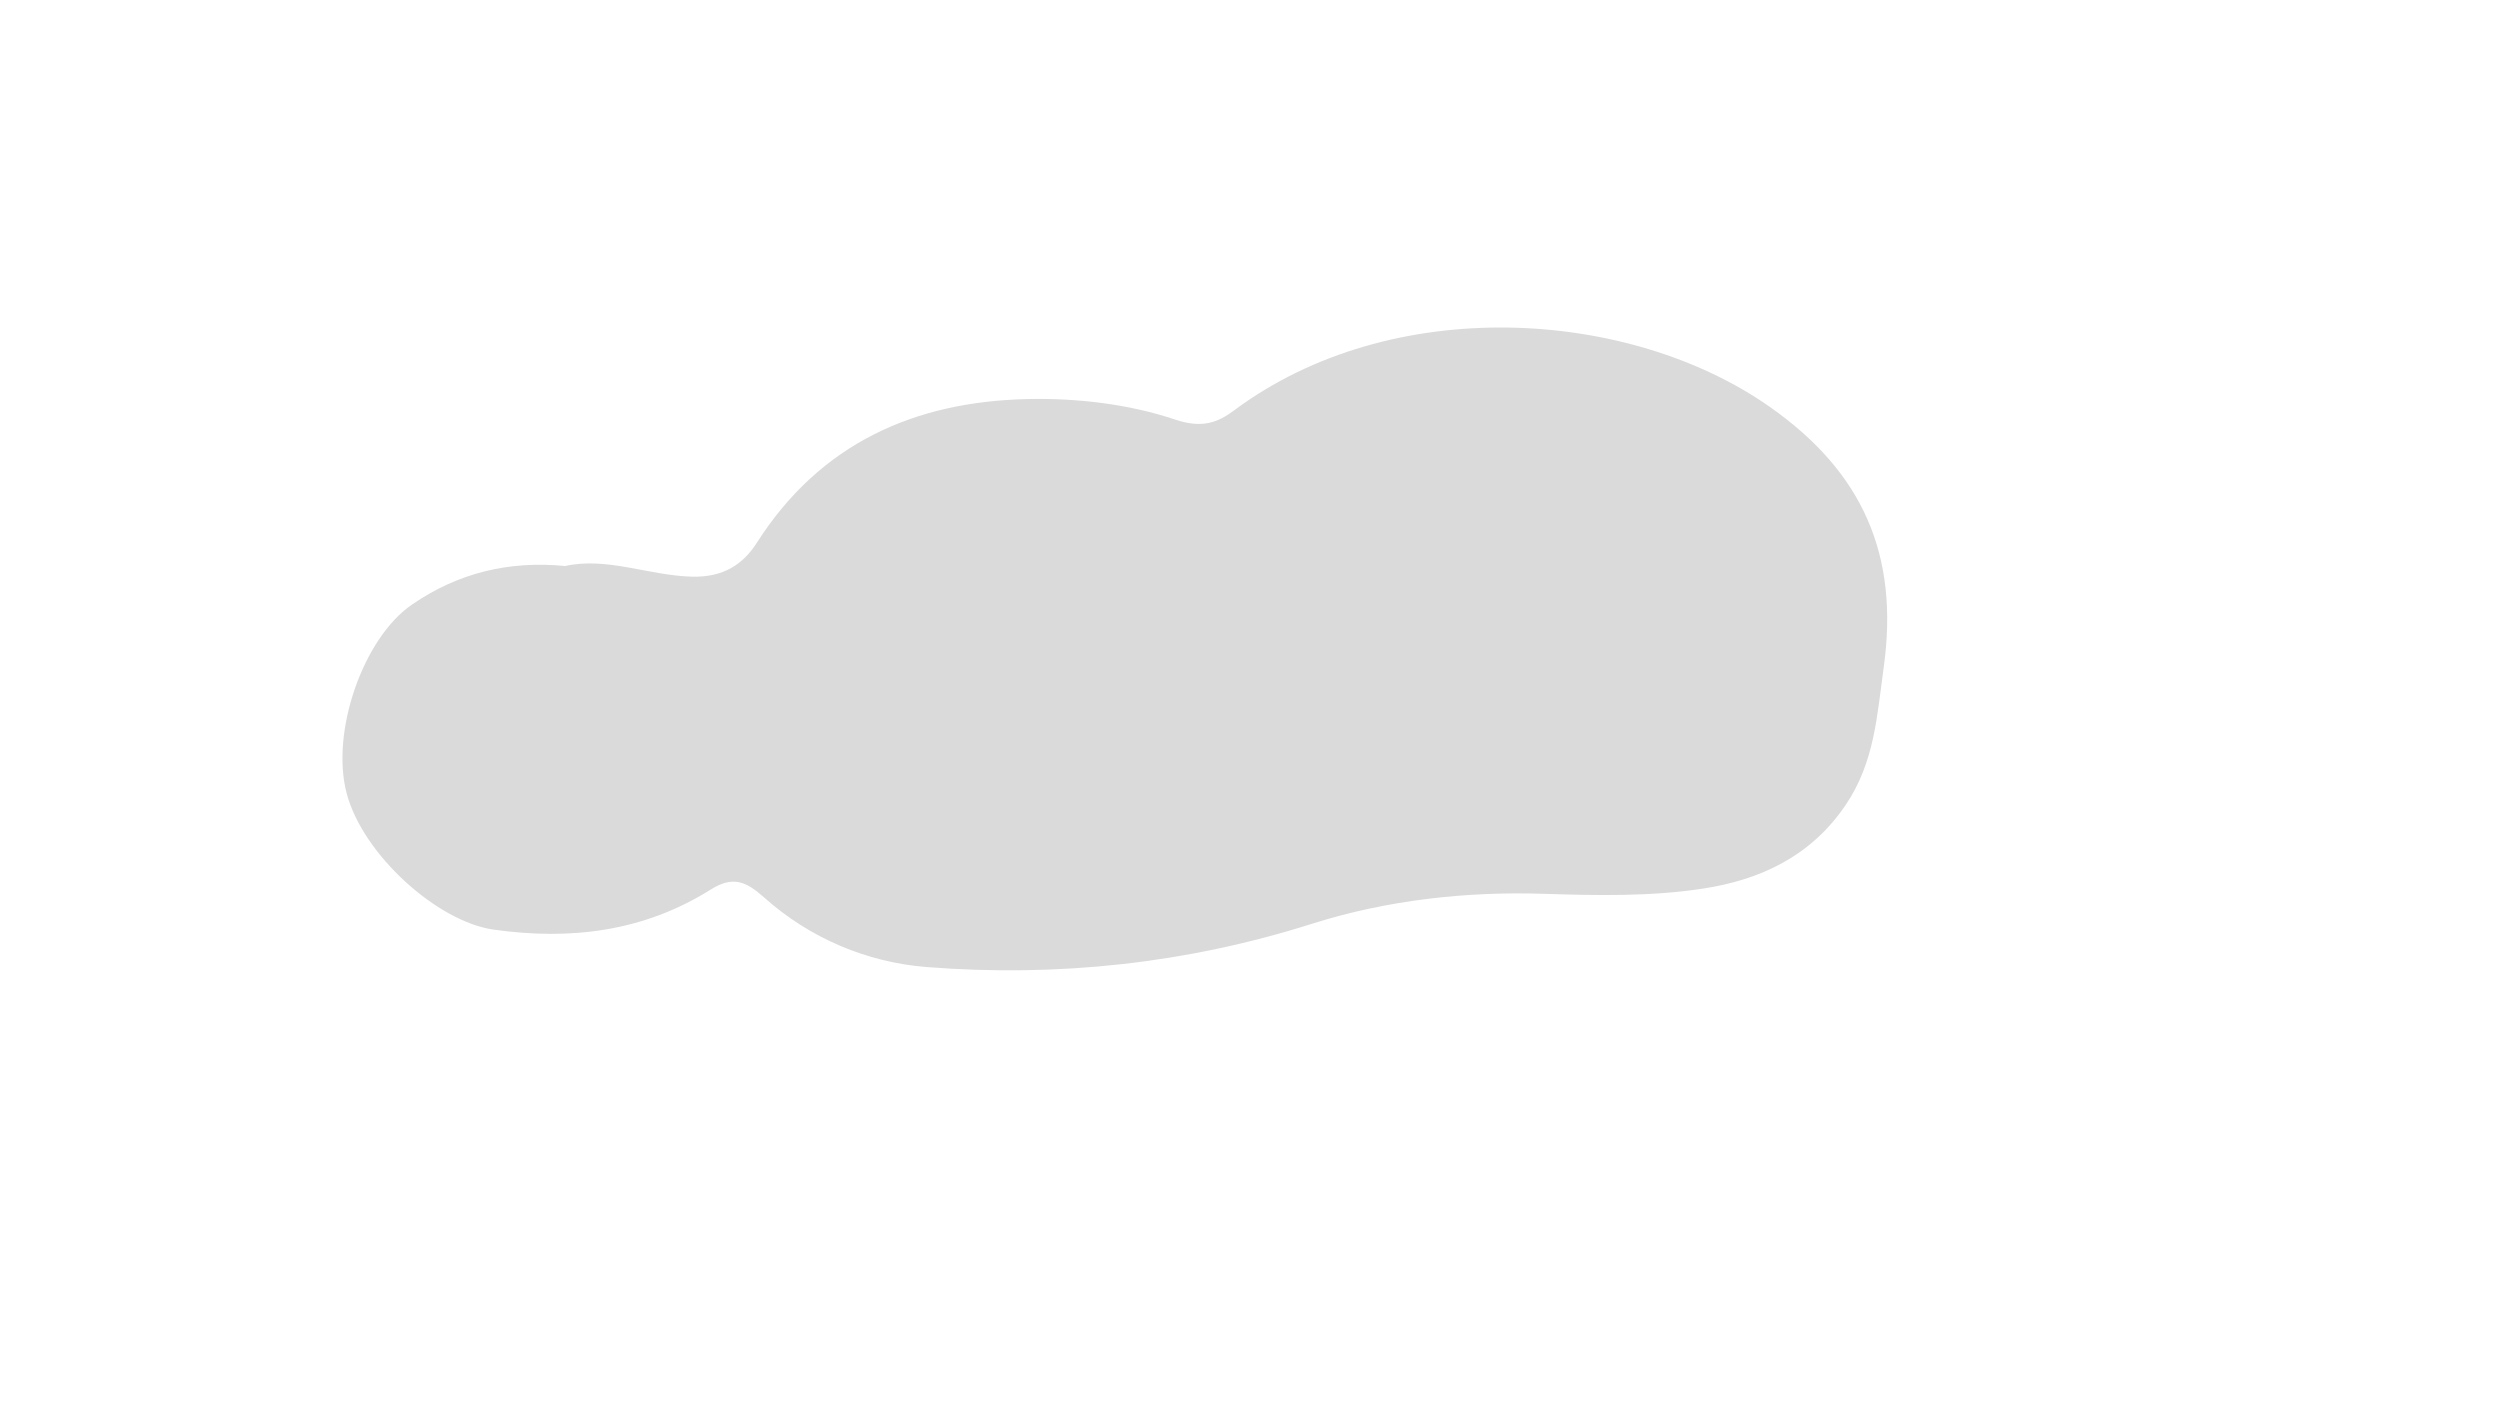
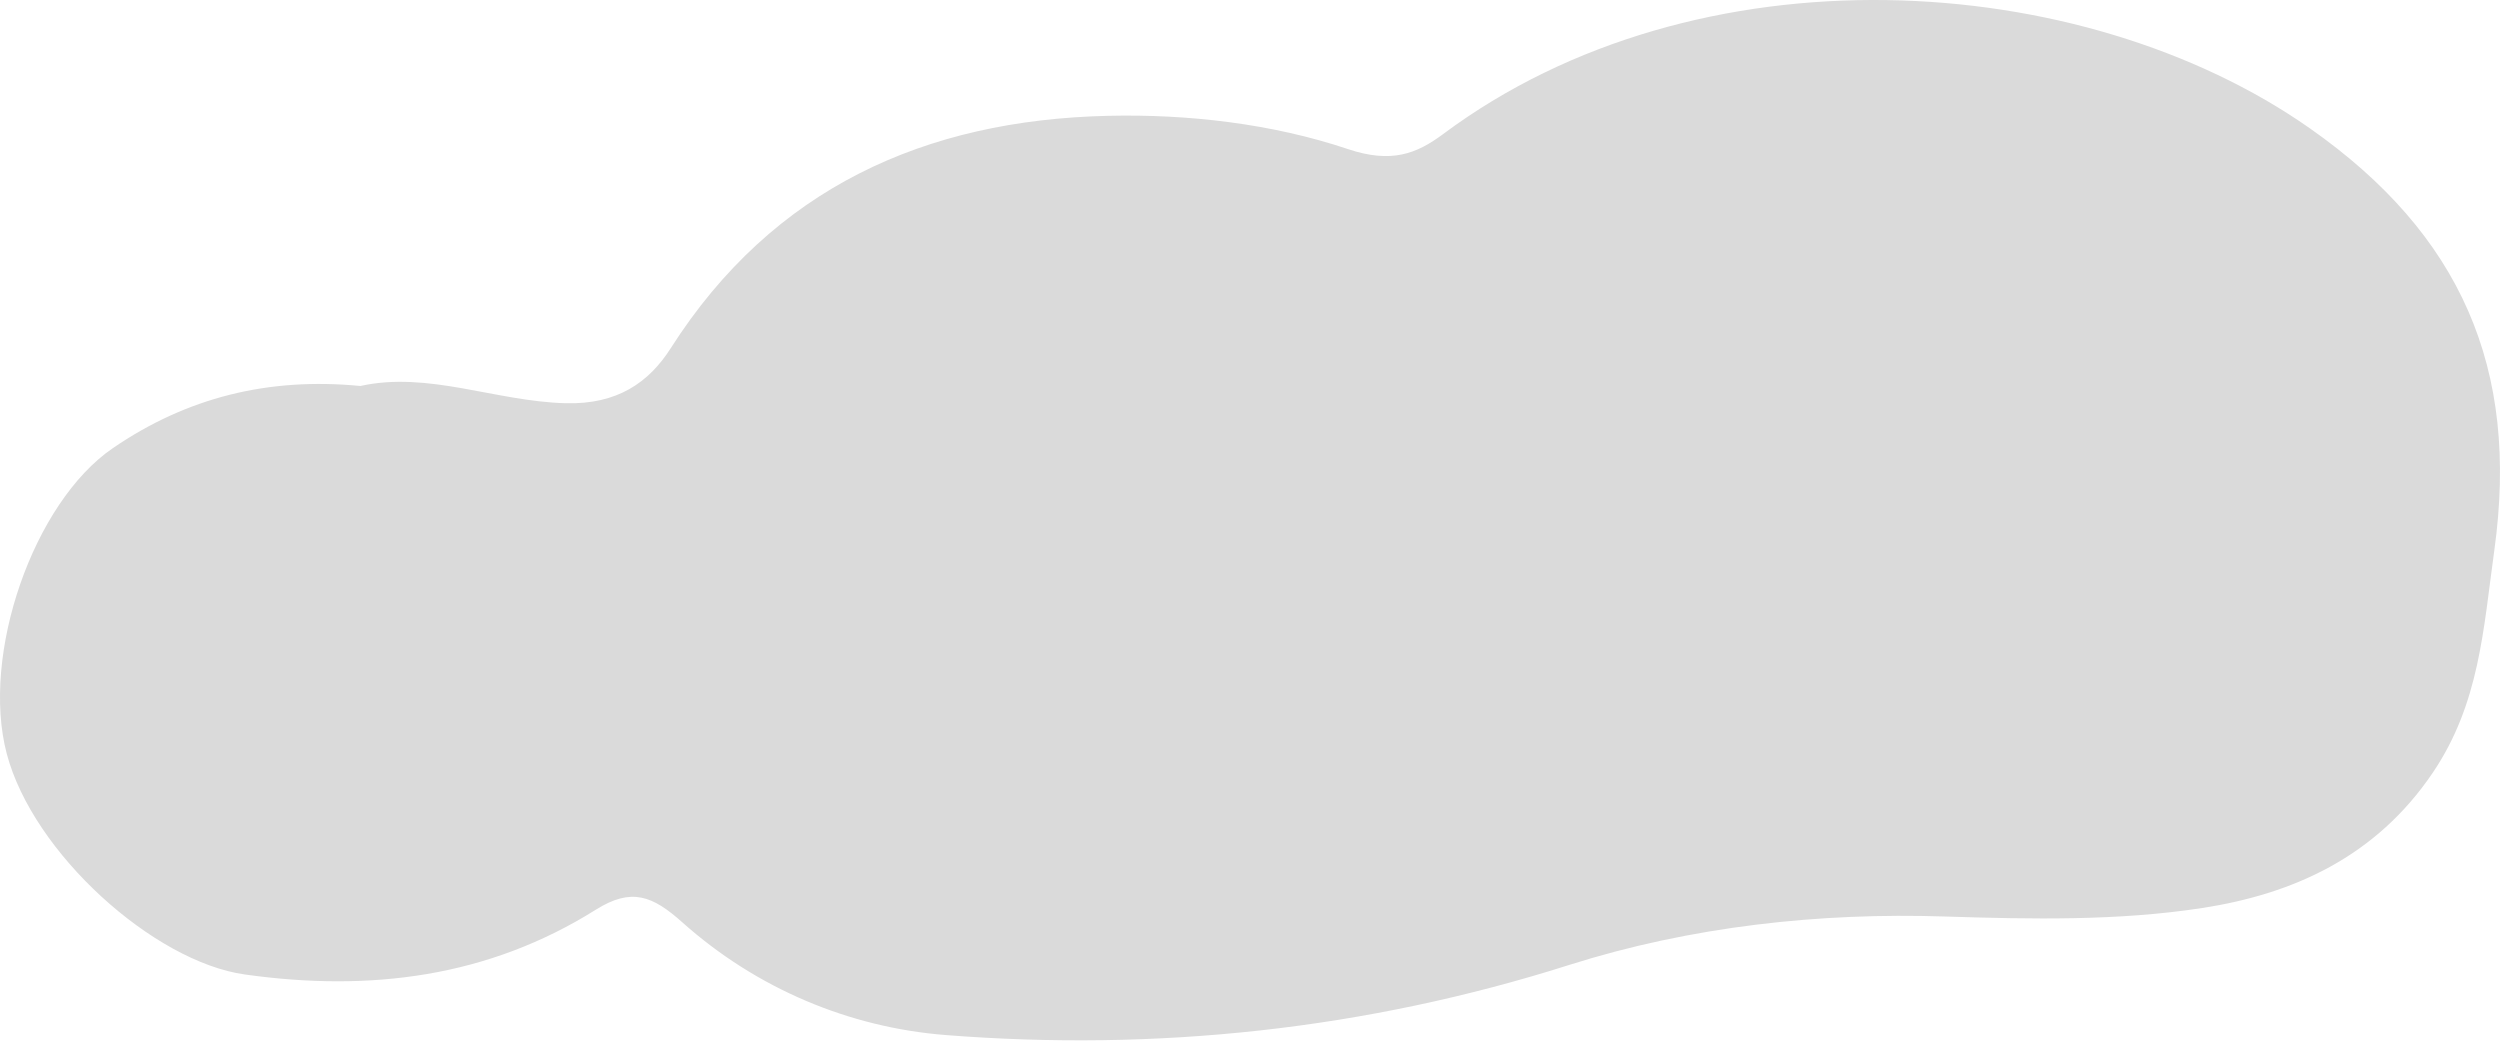
- <svg xmlns="http://www.w3.org/2000/svg" version="1.1" x="0px" y="0px" width="442.414px" height="251.481px" viewBox="0 0 442.414 251.481" enable-background="new 0 0 442.414 251.481" xml:space="preserve">
-   <g id="Ebene_1">
+ <svg xmlns="http://www.w3.org/2000/svg" version="1.1" id="Ebene_1" x="0px" y="0px" width="273.368px" height="113.758px" viewBox="60.602 57.958 273.368 113.758" enable-background="new 60.602 57.958 273.368 113.758" xml:space="preserve">
+   <g id="Ebene_1_1_">
</g>
  <g id="Ebene_2">
</g>
  <g id="scd">
</g>
  <g id="Ebene_4">
-     <path fill-rule="evenodd" clip-rule="evenodd" fill="#DADADA" d="M100.01,100.164c7.411-1.646,14.757,1.681,22.445,1.886   c5.643,0.151,9.099-2.266,11.493-6.019c11.207-17.568,27.892-24.942,47.779-25.408c8.771-0.208,17.996,0.862,26.25,3.632   c4.763,1.599,7.515,0.532,10.431-1.639c27.816-20.726,69.829-18.13,94.787-0.615c16.456,11.548,22.923,26.215,20.154,46.126   c-1.194,8.584-1.609,16.761-6.736,24.334c-6.202,9.163-15.211,13.249-25.213,14.787c-9.23,1.419-18.664,1.231-28.176,0.926   c-13.575-0.442-27.673,1.061-41.078,5.311c-22.188,7.042-45.078,9.468-68.157,7.651c-10.512-0.827-20.659-5.073-28.78-12.326   c-3.25-2.905-5.552-3.827-9.451-1.381c-11.799,7.402-24.714,9.009-38.382,7.086c-9.951-1.397-23.153-13.241-26.032-24.129   c-2.871-10.858,2.925-27.488,11.592-33.421C81.018,101.431,89.936,99.188,100.01,100.164z" />
+     <path fill="#DADADA" d="M100.01,100.164c7.411-1.646,14.757,1.681,22.445,1.886c5.643,0.151,9.099-2.266,11.493-6.019   c11.207-17.568,27.892-24.942,47.779-25.408c8.771-0.208,17.996,0.861,26.25,3.632c4.763,1.599,7.515,0.532,10.431-1.639   c27.816-20.727,69.828-18.131,94.787-0.615c16.455,11.548,22.923,26.215,20.154,46.126c-1.195,8.584-1.609,16.761-6.736,24.334   c-6.202,9.163-15.211,13.249-25.213,14.787c-9.23,1.419-18.664,1.23-28.176,0.926c-13.576-0.442-27.674,1.061-41.078,5.311   c-22.188,7.042-45.079,9.469-68.158,7.651c-10.512-0.827-20.659-5.073-28.78-12.326c-3.25-2.905-5.552-3.827-9.451-1.381   c-11.799,7.402-24.714,9.009-38.382,7.086c-9.951-1.396-23.153-13.241-26.032-24.129c-2.871-10.858,2.925-27.488,11.592-33.421   C81.018,101.431,89.936,99.188,100.01,100.164z" />
  </g>
  <g id="Ebene_5">
</g>
  <g id="Ebene_6">
</g>
  <g id="Ebene_7">
</g>
</svg>
